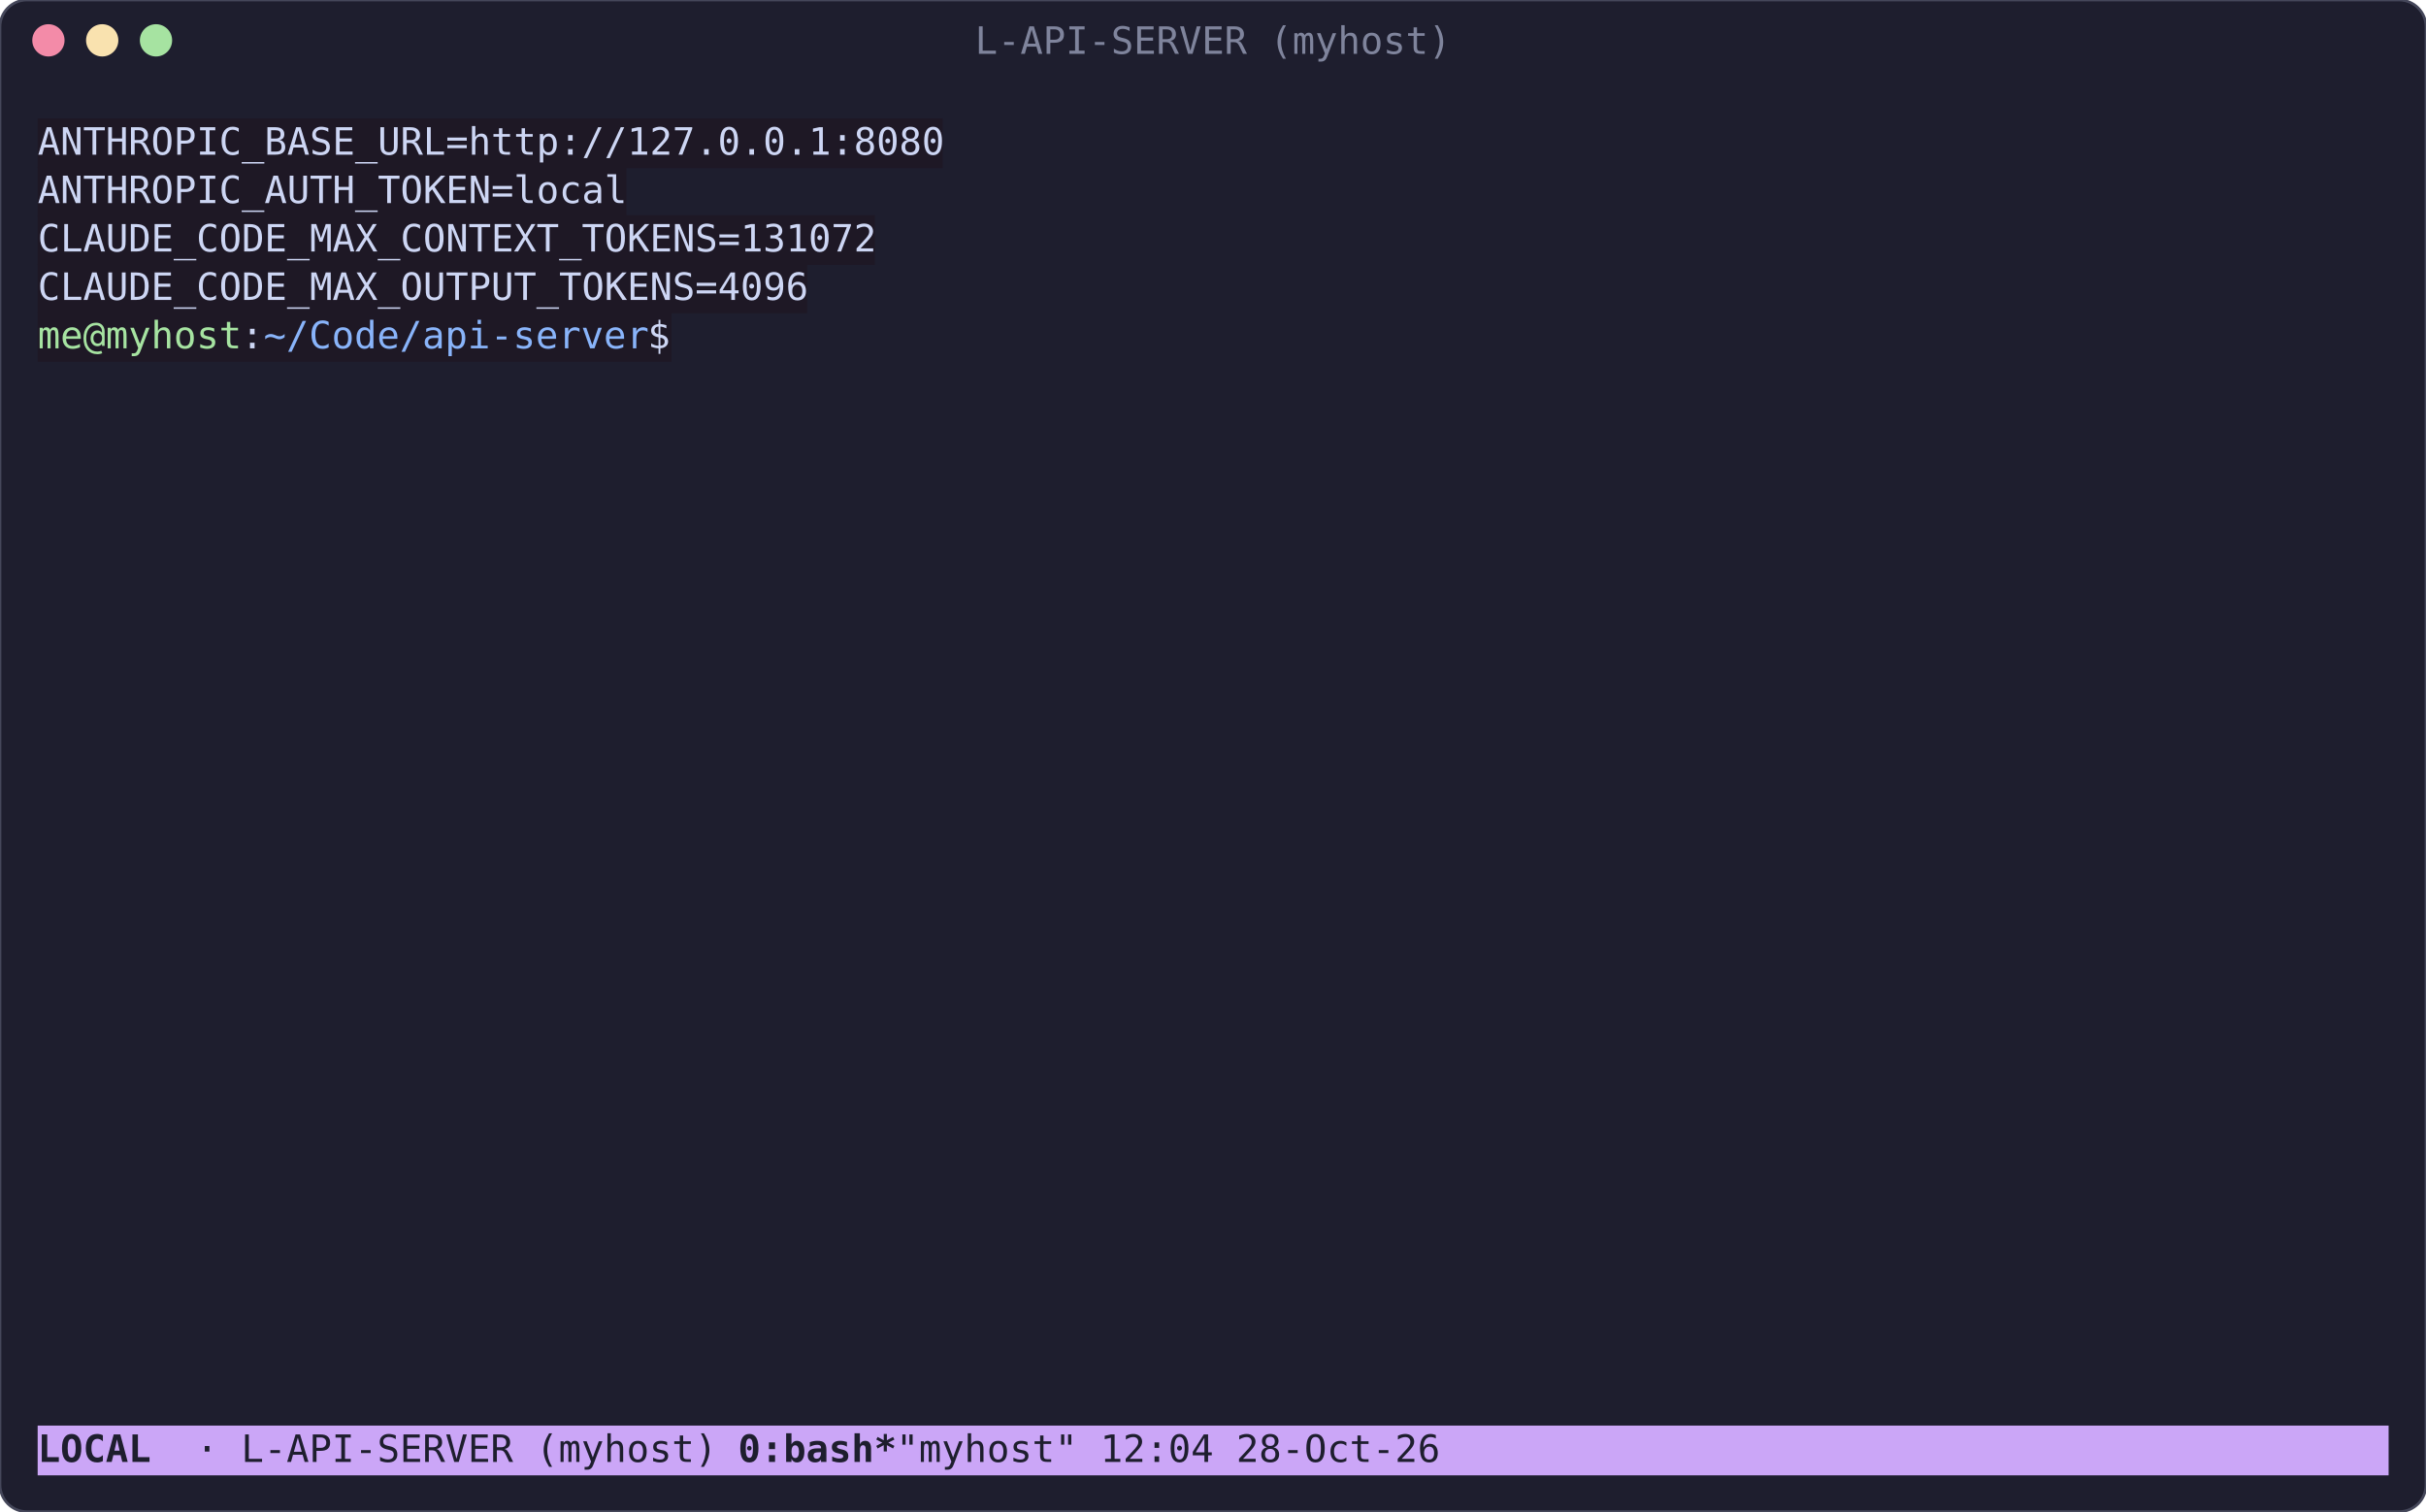
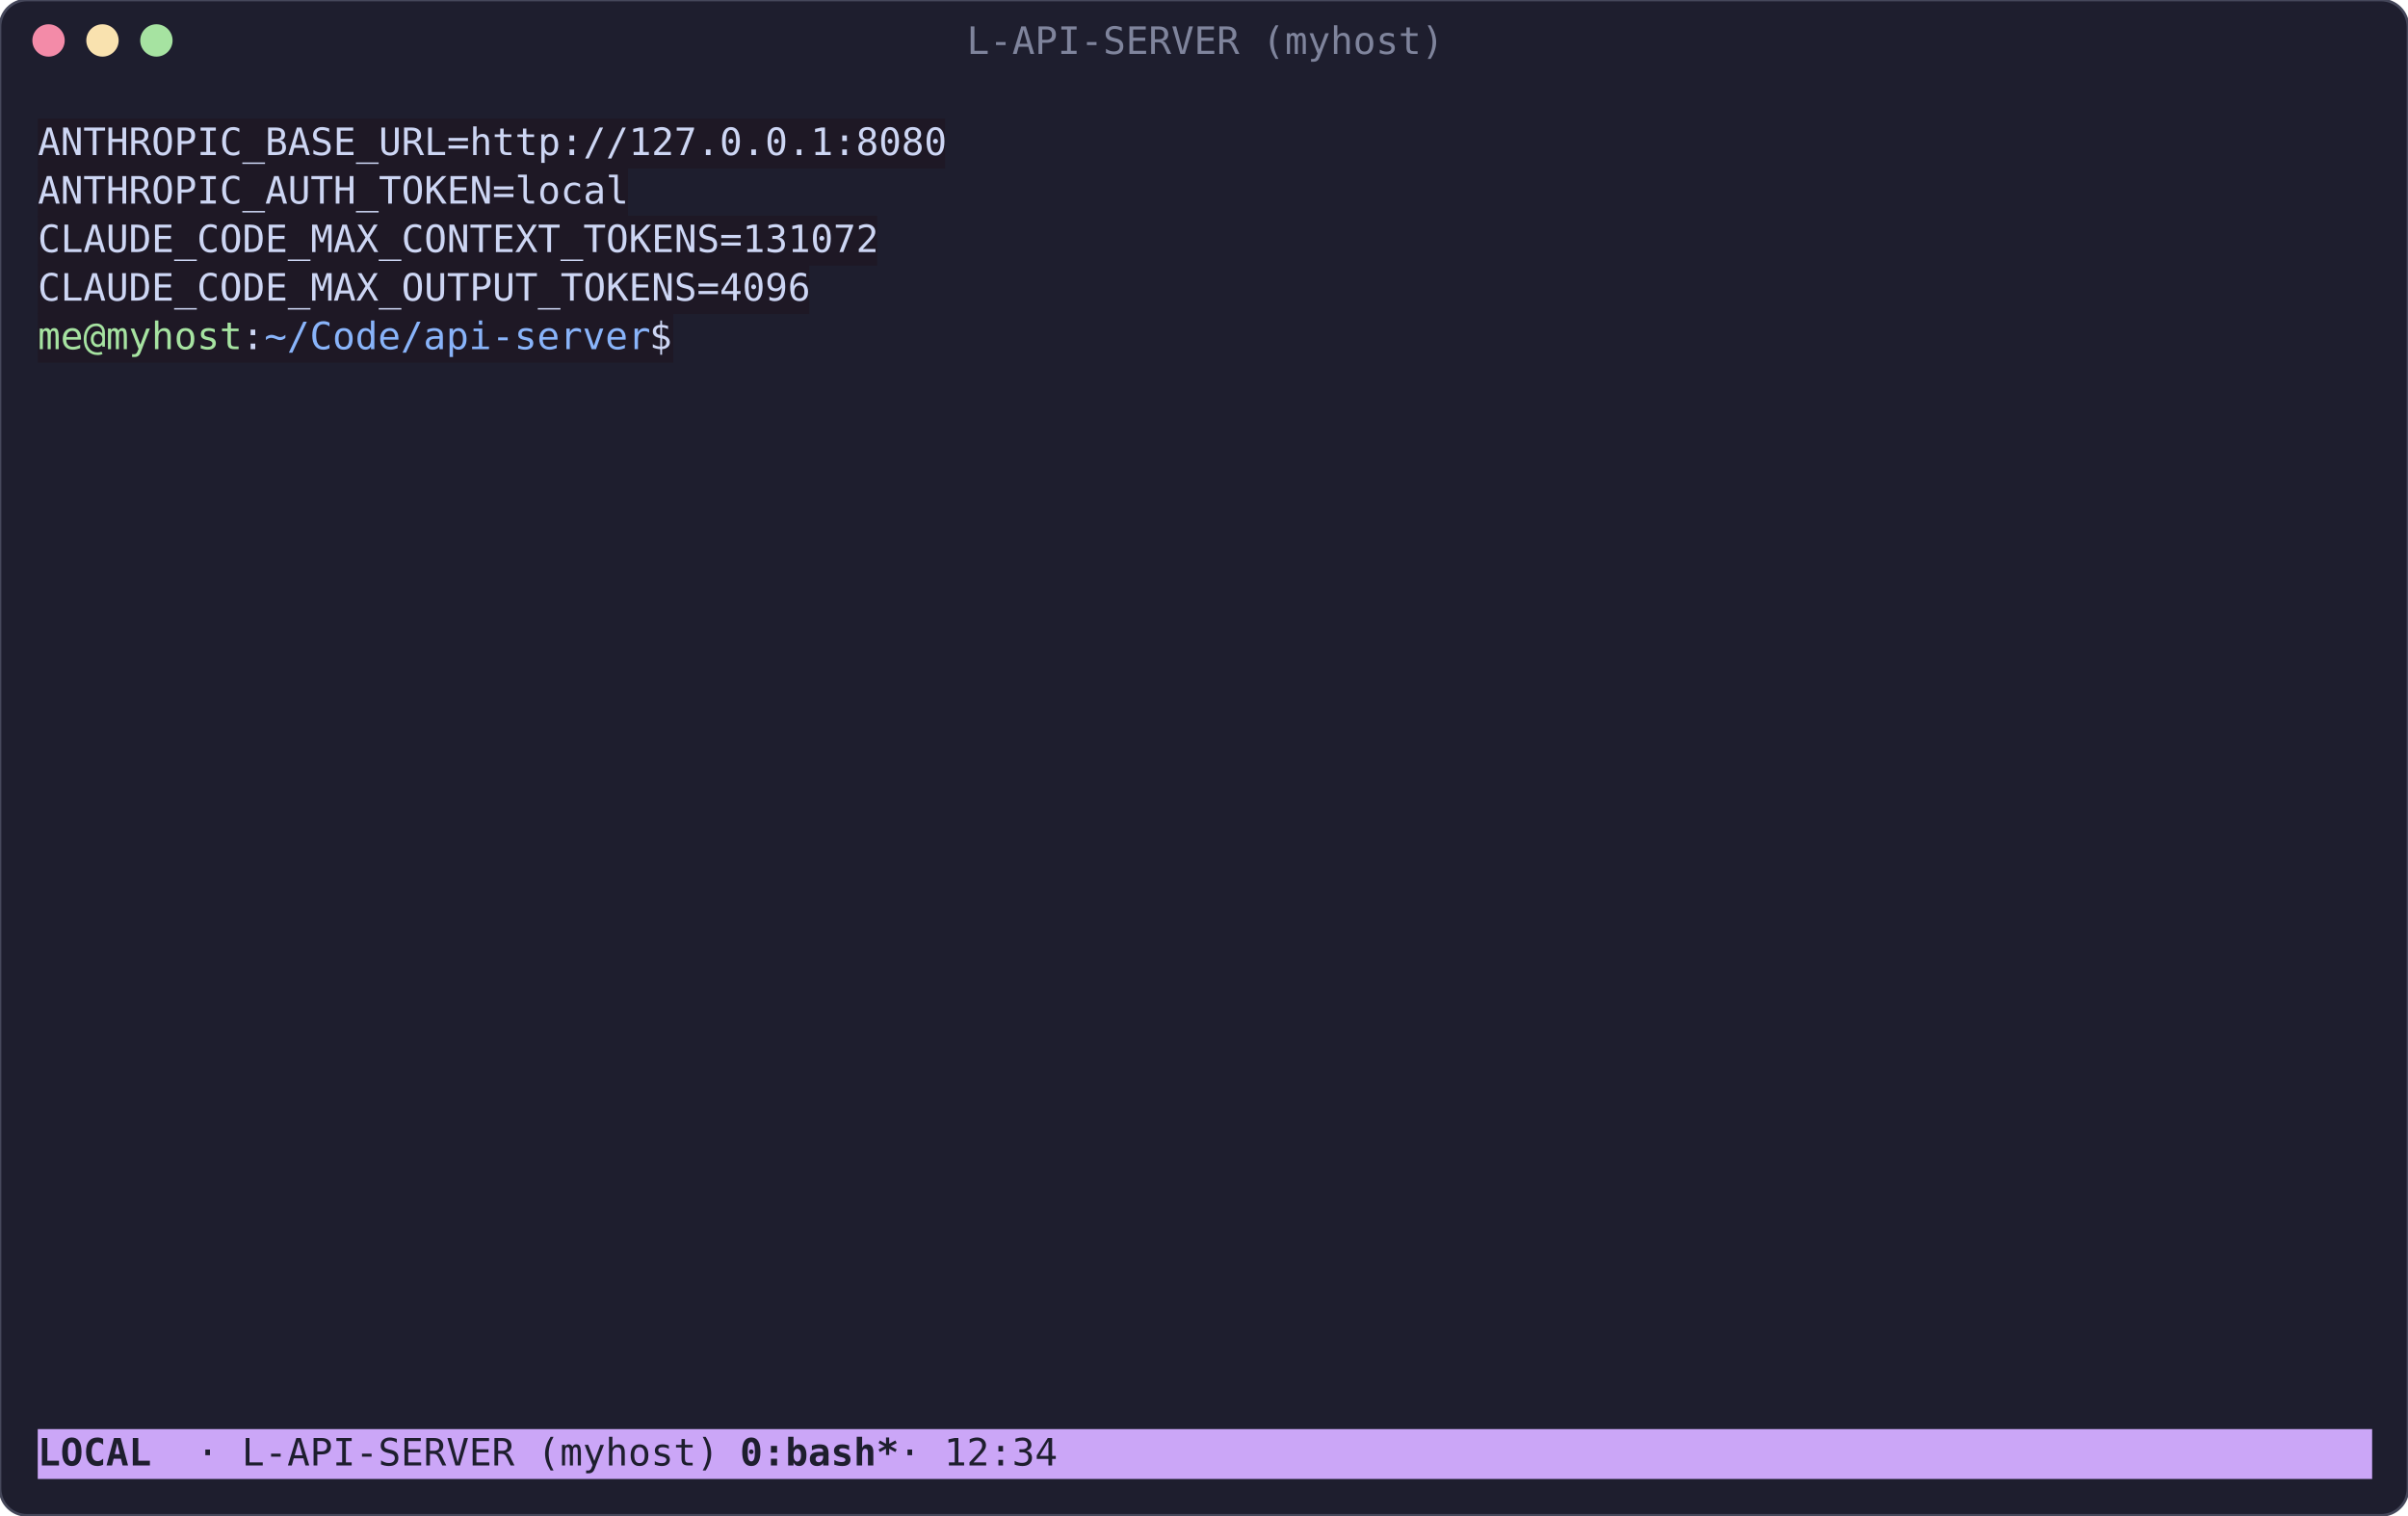
- <svg xmlns="http://www.w3.org/2000/svg" width="902" height="562" viewBox="0 0 902 562">
+ <svg xmlns="http://www.w3.org/2000/svg" width="893" height="562" viewBox="0 0 893 562">
  <style>text{font-family:"JetBrains Mono","DejaVu Sans Mono",Menlo,Consolas,monospace;font-size:14px;white-space:pre}</style>
  <rect width="100%" height="100%" rx="10" fill="#1e1e2e" stroke="#45475a" />
  <circle cx="18" cy="15" r="6" fill="#f38ba8" />
  <circle cx="38" cy="15" r="6" fill="#f9e2af" />
  <circle cx="58" cy="15" r="6" fill="#a6e3a1" />
-   <text x="451" y="20" fill="#7f849c" text-anchor="middle">L-API-SERVER (myhost)</text>
+   <text x="447" y="20" fill="#7f849c" text-anchor="middle">L-API-SERVER (myhost)</text>
  <rect x="14.0" y="44.0" width="336.5" height="18.5" fill="#1e1825" />
  <text x="14.0" y="57.5" textLength="336.0" lengthAdjust="spacingAndGlyphs" fill="#cdd6f4">ANTHROPIC_BASE_URL=http://127.0.0.1:8080</text>
  <rect x="14.0" y="62.0" width="218.9" height="18.5" fill="#1e1825" />
  <text x="14.0" y="75.5" textLength="218.4" lengthAdjust="spacingAndGlyphs" fill="#cdd6f4">ANTHROPIC_AUTH_TOKEN=local</text>
  <rect x="14.0" y="80.0" width="311.3" height="18.5" fill="#1e1825" />
  <text x="14.0" y="93.5" textLength="310.8" lengthAdjust="spacingAndGlyphs" fill="#cdd6f4">CLAUDE_CODE_MAX_CONTEXT_TOKENS=131072</text>
  <rect x="14.0" y="98.0" width="286.1" height="18.5" fill="#1e1825" />
  <text x="14.0" y="111.5" textLength="285.6" lengthAdjust="spacingAndGlyphs" fill="#cdd6f4">CLAUDE_CODE_MAX_OUTPUT_TOKENS=4096</text>
  <rect x="14.0" y="116.0" width="235.7" height="18.5" fill="#1e1825" />
  <text x="14.0" y="129.5" textLength="75.6" lengthAdjust="spacingAndGlyphs" fill="#a6e3a1">me@myhost</text>
  <text x="89.6" y="129.5" textLength="8.4" lengthAdjust="spacingAndGlyphs" fill="#cdd6f4">:</text>
  <text x="98.0" y="129.5" textLength="142.8" lengthAdjust="spacingAndGlyphs" fill="#89b4fa">~/Code/api-server</text>
  <text x="240.8" y="129.5" textLength="8.4" lengthAdjust="spacingAndGlyphs" fill="#cdd6f4">$</text>
-   <rect x="14.0" y="530.0" width="874.1" height="18.5" fill="#cba6f7" />
+   <rect x="14.0" y="530.0" width="865.7" height="18.5" fill="#cba6f7" />
  <text x="14.0" y="543.5" textLength="58.8" lengthAdjust="spacingAndGlyphs" fill="#1e1e2e" font-weight="bold"> LOCAL </text>
  <text x="72.8" y="543.5" textLength="201.6" lengthAdjust="spacingAndGlyphs" fill="#1e1e2e">· L-API-SERVER (myhost) </text>
  <text x="274.4" y="543.5" textLength="58.8" lengthAdjust="spacingAndGlyphs" fill="#1e1e2e" font-weight="bold">0:bash*</text>
-   <text x="333.2" y="543.5" textLength="554.4" lengthAdjust="spacingAndGlyphs" fill="#1e1e2e">                                          "myhost" 12:04 28-Oct-26</text>
+   <text x="333.2" y="543.5" textLength="546.0" lengthAdjust="spacingAndGlyphs" fill="#1e1e2e">                                                          · 12:34</text>
</svg>
